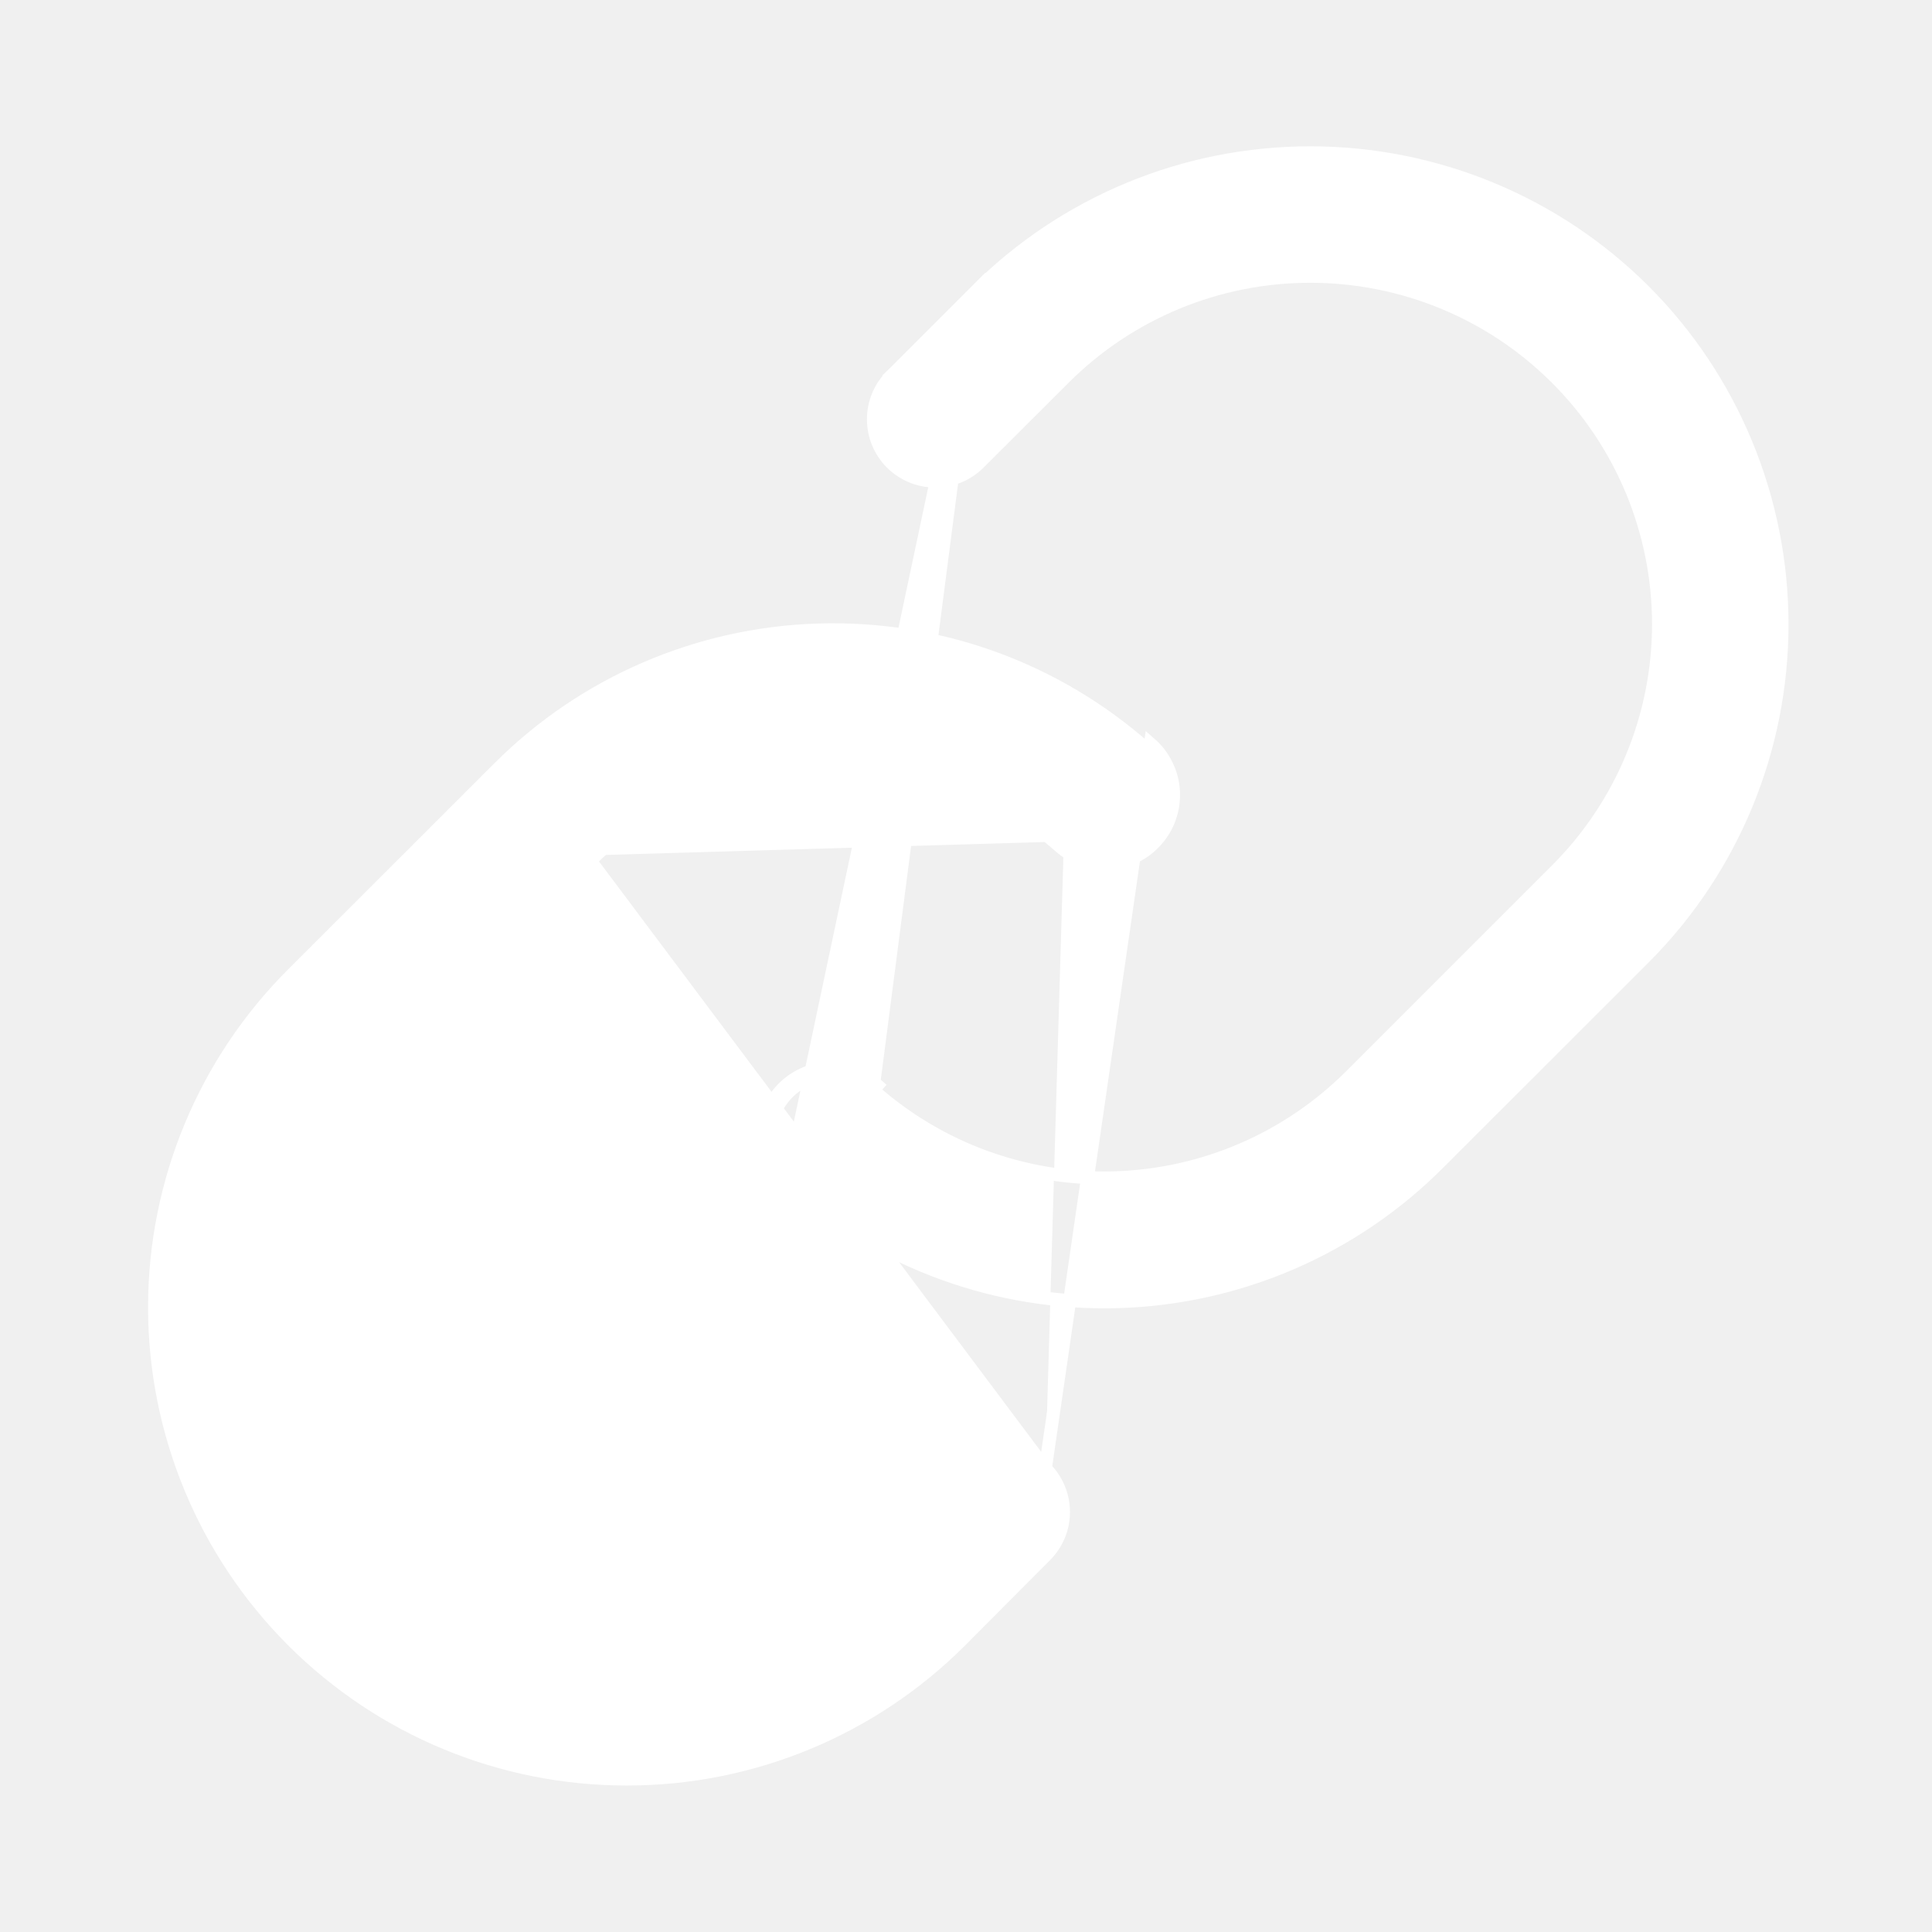
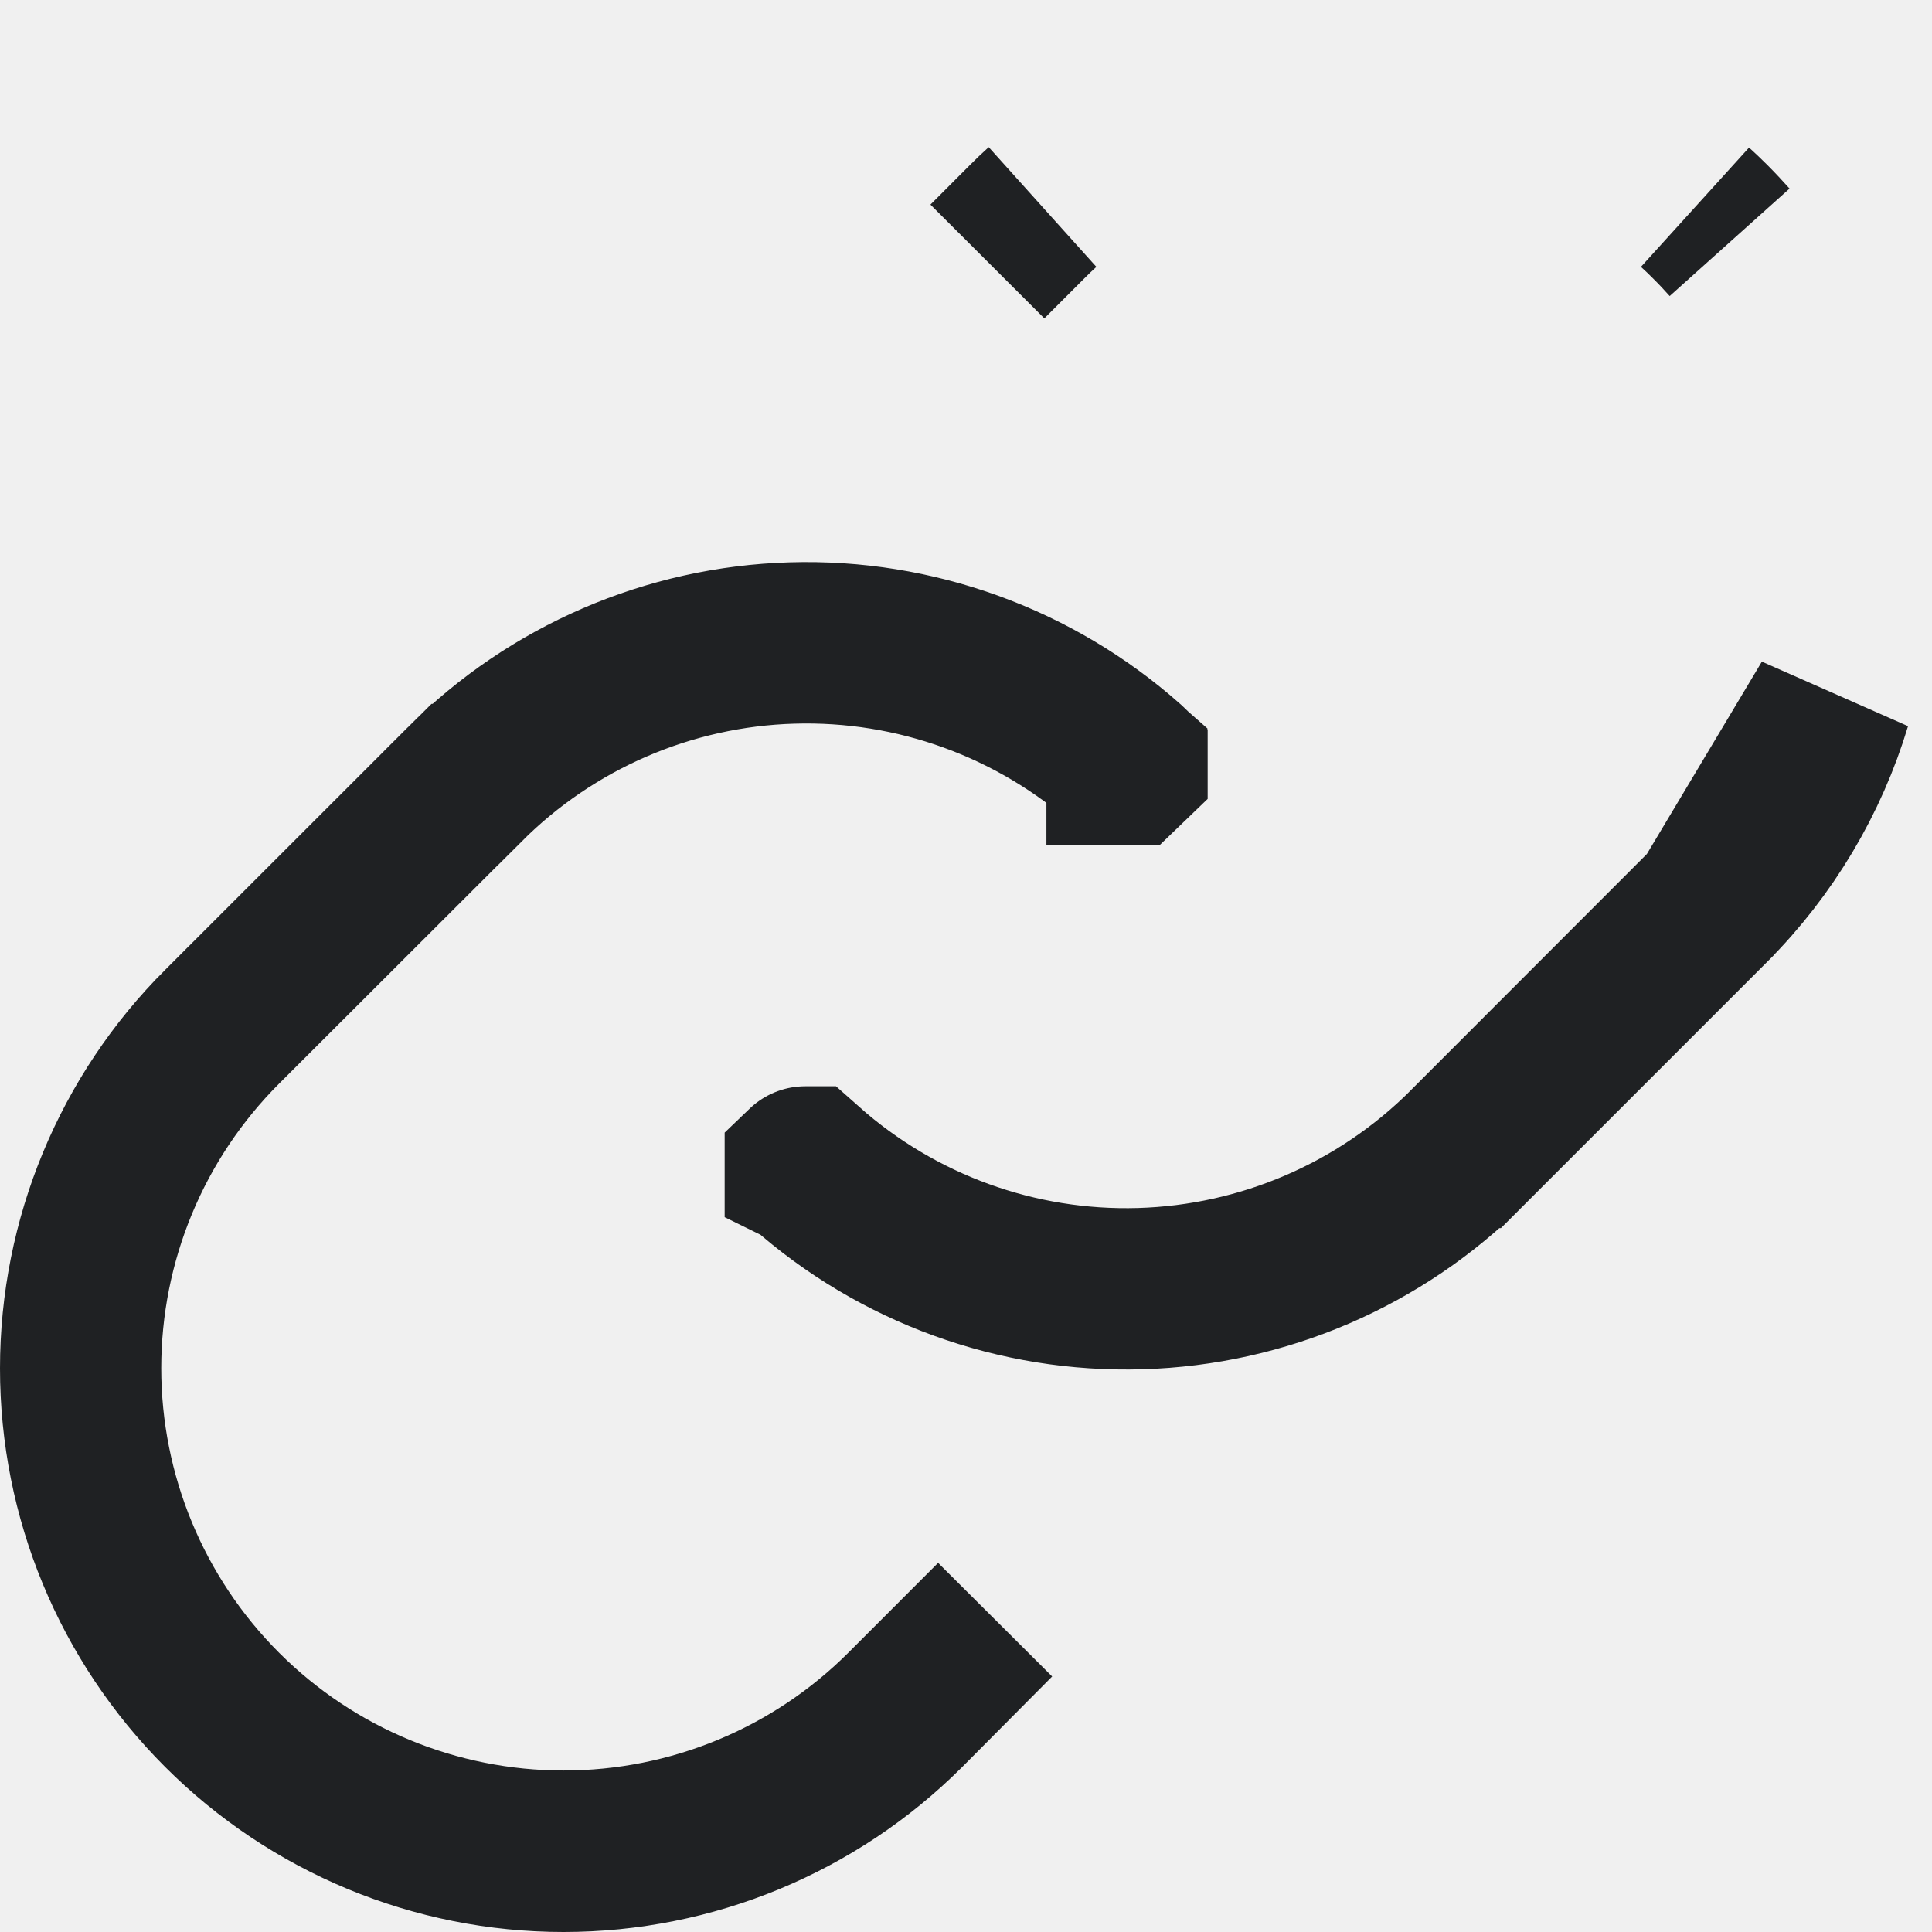
- <svg xmlns="http://www.w3.org/2000/svg" width="11" height="11" viewBox="0 0 11 11" fill="none">
-   <path d="M5.952 8.36L5.952 8.36C5.919 8.328 5.88 8.302 5.837 8.284C5.795 8.266 5.749 8.257 5.703 8.257C5.656 8.257 5.611 8.266 5.568 8.284C5.525 8.302 5.486 8.328 5.454 8.36L5.454 8.36L4.97 8.843C4.598 9.215 4.094 9.423 3.568 9.423C3.042 9.423 2.538 9.215 2.166 8.843C1.794 8.472 1.585 7.968 1.585 7.442C1.585 6.917 1.794 6.413 2.166 6.042L2.166 6.042L3.339 4.871L3.339 4.871M5.952 8.36L6.55 4.235C6.589 4.269 6.62 4.31 6.642 4.356C6.665 4.402 6.678 4.452 6.681 4.503C6.684 4.554 6.677 4.606 6.66 4.654C6.644 4.702 6.617 4.747 6.583 4.785C6.549 4.824 6.508 4.855 6.462 4.877C6.416 4.899 6.366 4.913 6.315 4.916C6.264 4.919 6.213 4.912 6.164 4.895C6.116 4.878 6.071 4.852 6.033 4.818C5.662 4.489 5.179 4.314 4.683 4.329C4.187 4.344 3.716 4.547 3.365 4.897L3.339 4.871M5.952 8.36C6.018 8.426 6.055 8.516 6.055 8.609C6.055 8.702 6.018 8.791 5.952 8.857L5.952 8.857L5.468 9.343C5.468 9.343 5.468 9.343 5.468 9.343C4.964 9.847 4.28 10.13 3.567 10.129C2.854 10.129 2.171 9.846 1.667 9.342C1.163 8.838 0.88 8.155 0.88 7.443C0.88 6.731 1.163 6.048 1.668 5.544L1.668 5.544L2.841 4.372L2.841 4.372C3.325 3.888 3.977 3.607 4.662 3.587C5.347 3.566 6.013 3.808 6.526 4.263L6.526 4.263C6.56 4.294 6.589 4.331 6.609 4.373C6.629 4.414 6.641 4.459 6.644 4.506C6.647 4.552 6.64 4.598 6.625 4.642C6.61 4.686 6.586 4.726 6.556 4.761C6.525 4.795 6.488 4.824 6.446 4.844C6.404 4.864 6.359 4.876 6.313 4.879C6.267 4.881 6.22 4.875 6.176 4.86C6.133 4.845 6.092 4.821 6.057 4.791M5.952 8.36L3.339 4.871M3.339 4.871C3.696 4.514 4.177 4.307 4.682 4.292C5.188 4.277 5.679 4.455 6.057 4.791M6.057 4.791L6.033 4.818L6.057 4.791C6.057 4.791 6.057 4.791 6.057 4.791ZM4.97 6.206C4.97 6.206 4.97 6.206 4.97 6.206L4.995 6.179C4.918 6.11 4.816 6.075 4.713 6.081C4.61 6.088 4.513 6.134 4.444 6.212C4.376 6.289 4.341 6.39 4.347 6.494C4.353 6.597 4.4 6.693 4.478 6.762L5.56 1.655C6.064 1.152 6.747 0.87 7.46 0.87C8.172 0.87 8.856 1.152 9.36 1.655C9.864 2.159 10.146 2.843 10.146 3.555C10.146 4.267 9.864 4.95 9.36 5.454L8.187 6.626L8.187 6.626C7.703 7.11 7.051 7.391 6.366 7.411C5.681 7.431 5.014 7.189 4.502 6.734L4.502 6.734C4.432 6.672 4.39 6.585 4.384 6.491C4.378 6.398 4.41 6.306 4.472 6.236C4.534 6.166 4.622 6.124 4.715 6.118C4.809 6.113 4.9 6.144 4.97 6.206ZM4.97 6.206C5.348 6.542 5.84 6.721 6.345 6.706C6.851 6.691 7.331 6.484 7.689 6.127L7.689 6.127L8.862 4.954C9.234 4.583 9.443 4.079 9.443 3.554C9.443 3.028 9.234 2.524 8.862 2.153C8.49 1.781 7.986 1.573 7.46 1.573C6.934 1.573 6.43 1.781 6.058 2.153L5.574 2.636L5.574 2.636C5.508 2.702 5.419 2.739 5.325 2.739C5.232 2.739 5.142 2.702 5.076 2.636C5.01 2.57 4.973 2.481 4.973 2.387C4.973 2.294 5.01 2.205 5.076 2.139L5.05 2.112L5.076 2.139L5.56 1.655L4.97 6.206Z" fill="white" stroke="white" stroke-width="0.074" />
+ <svg xmlns="http://www.w3.org/2000/svg" width="24" height="24" viewBox="0 0 24 24" fill="none">
+   <path d="M22.745 8.732C22.461 9.669 21.95 10.532 21.244 11.237L18.23 14.253L18.23 14.254C17.148 15.335 15.694 15.961 14.165 16.006C12.636 16.051 11.148 15.51 10.005 14.494C10.005 14.494 10.004 14.494 10.004 14.494C10.003 14.494 10.003 14.494 10.002 14.495C10.002 14.495 10.002 14.495 10.002 14.495C10.002 14.496 10.002 14.496 10.002 14.496C10.002 14.496 10.002 14.497 10.002 14.497L10.004 14.498C11.147 15.514 12.636 16.055 14.165 16.01C15.694 15.965 17.149 15.338 18.23 14.256L18.231 14.256L21.244 11.243L22.745 8.732ZM22.745 8.732C22.462 9.671 21.95 10.535 21.245 11.242L22.745 8.732ZM11.245 21.238L12.361 20.121L11.245 21.244C11.245 21.244 11.245 21.244 11.244 21.245C10.118 22.369 8.592 23 7 23C5.408 23 3.882 22.367 2.757 21.241C1.631 20.115 0.999 18.589 1 16.997C1 15.406 1.633 13.879 2.759 12.754L2.76 12.754L5.774 9.741L5.774 9.74C6.855 8.658 8.31 8.03 9.839 7.985C11.368 7.939 12.857 8.48 14.001 9.496L14.002 9.497L14.002 9.497L14.002 9.498L14.002 9.499L14.002 9.499L14.002 9.499L14.001 9.5L14 9.5L14 9.5L13.999 9.5L13.999 9.499C12.855 8.484 11.367 7.944 9.838 7.99C8.31 8.035 6.856 8.663 5.775 9.744C5.775 9.744 5.775 9.744 5.775 9.744C5.774 9.744 5.774 9.744 5.774 9.744L2.76 12.754L2.76 12.754C1.635 13.879 1.003 15.405 1.003 16.996C1.003 18.587 1.635 20.113 2.76 21.238C3.885 22.363 5.411 22.994 7.002 22.994C8.593 22.994 10.119 22.363 11.245 21.238ZM12.758 2.755C12.758 2.755 12.759 2.754 12.759 2.754C12.82 2.693 12.883 2.632 12.948 2.574C12.884 2.632 12.821 2.692 12.76 2.754L12.266 3.248L12.758 2.755ZM21.244 2.754C21.183 2.692 21.12 2.632 21.056 2.574C21.12 2.632 21.183 2.692 21.245 2.754C21.328 2.837 21.408 2.923 21.486 3.01C21.408 2.923 21.328 2.837 21.244 2.754Z" fill="#1F2123" stroke="#1F2123" stroke-width="2" />
</svg>
